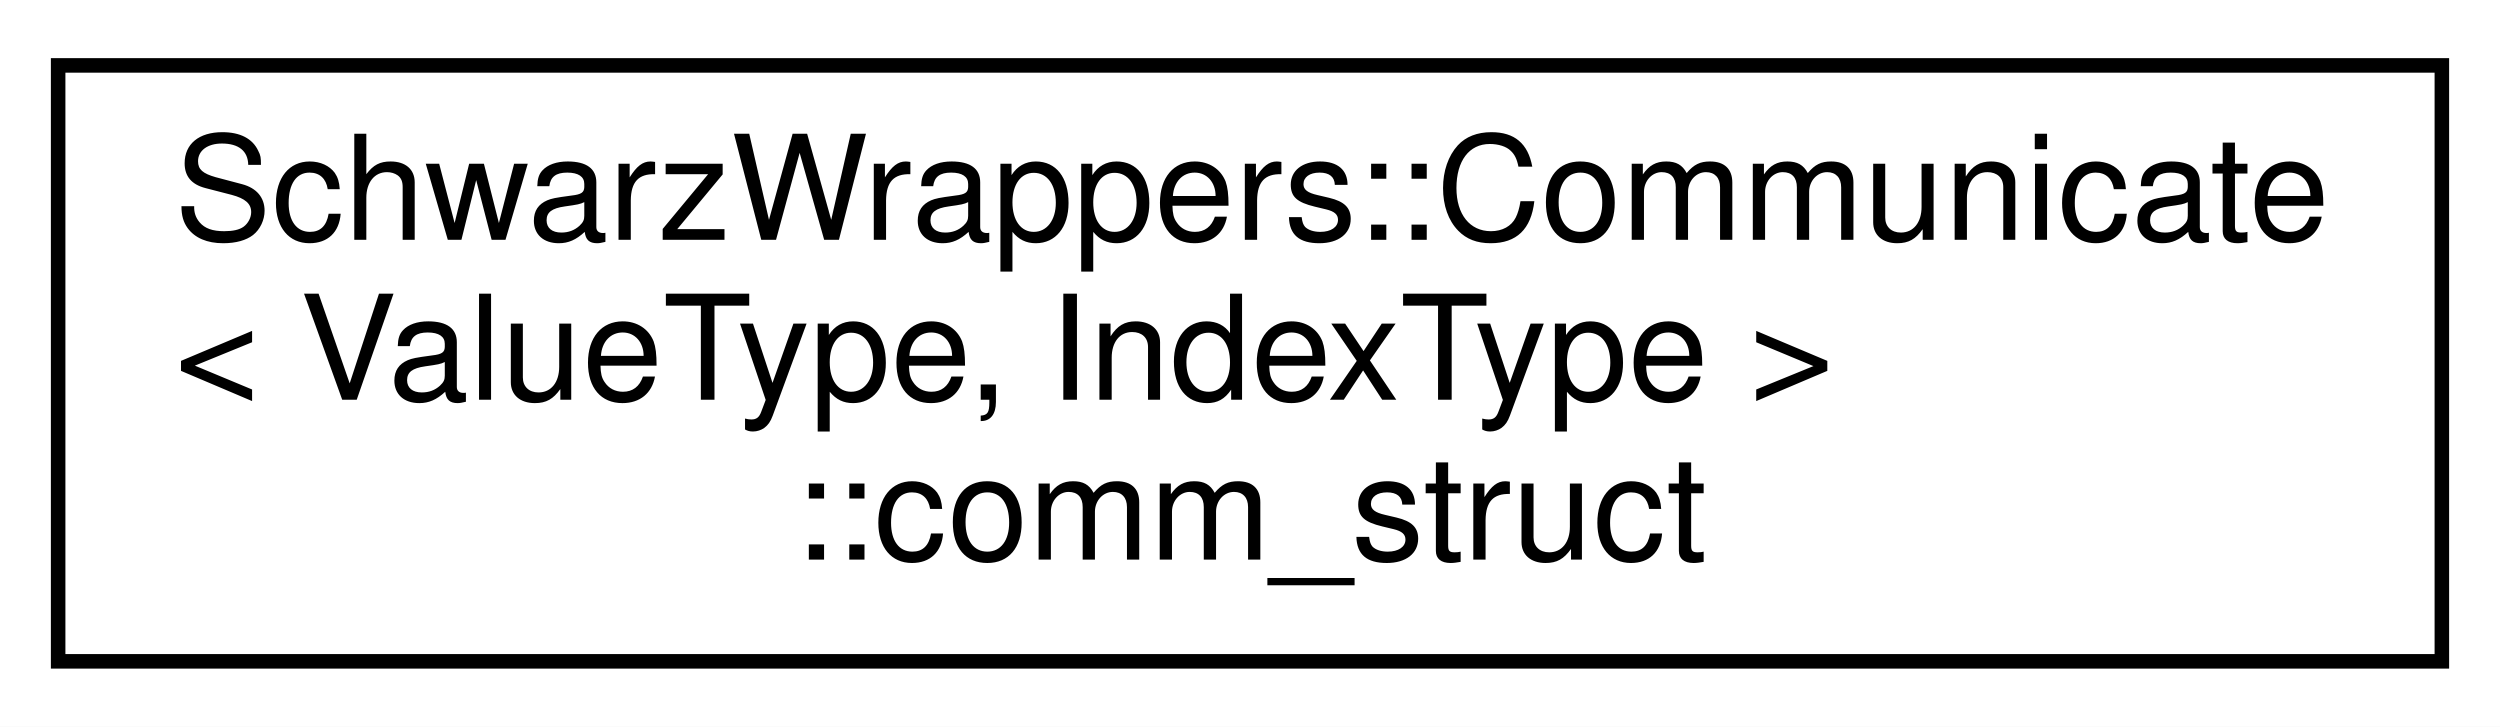
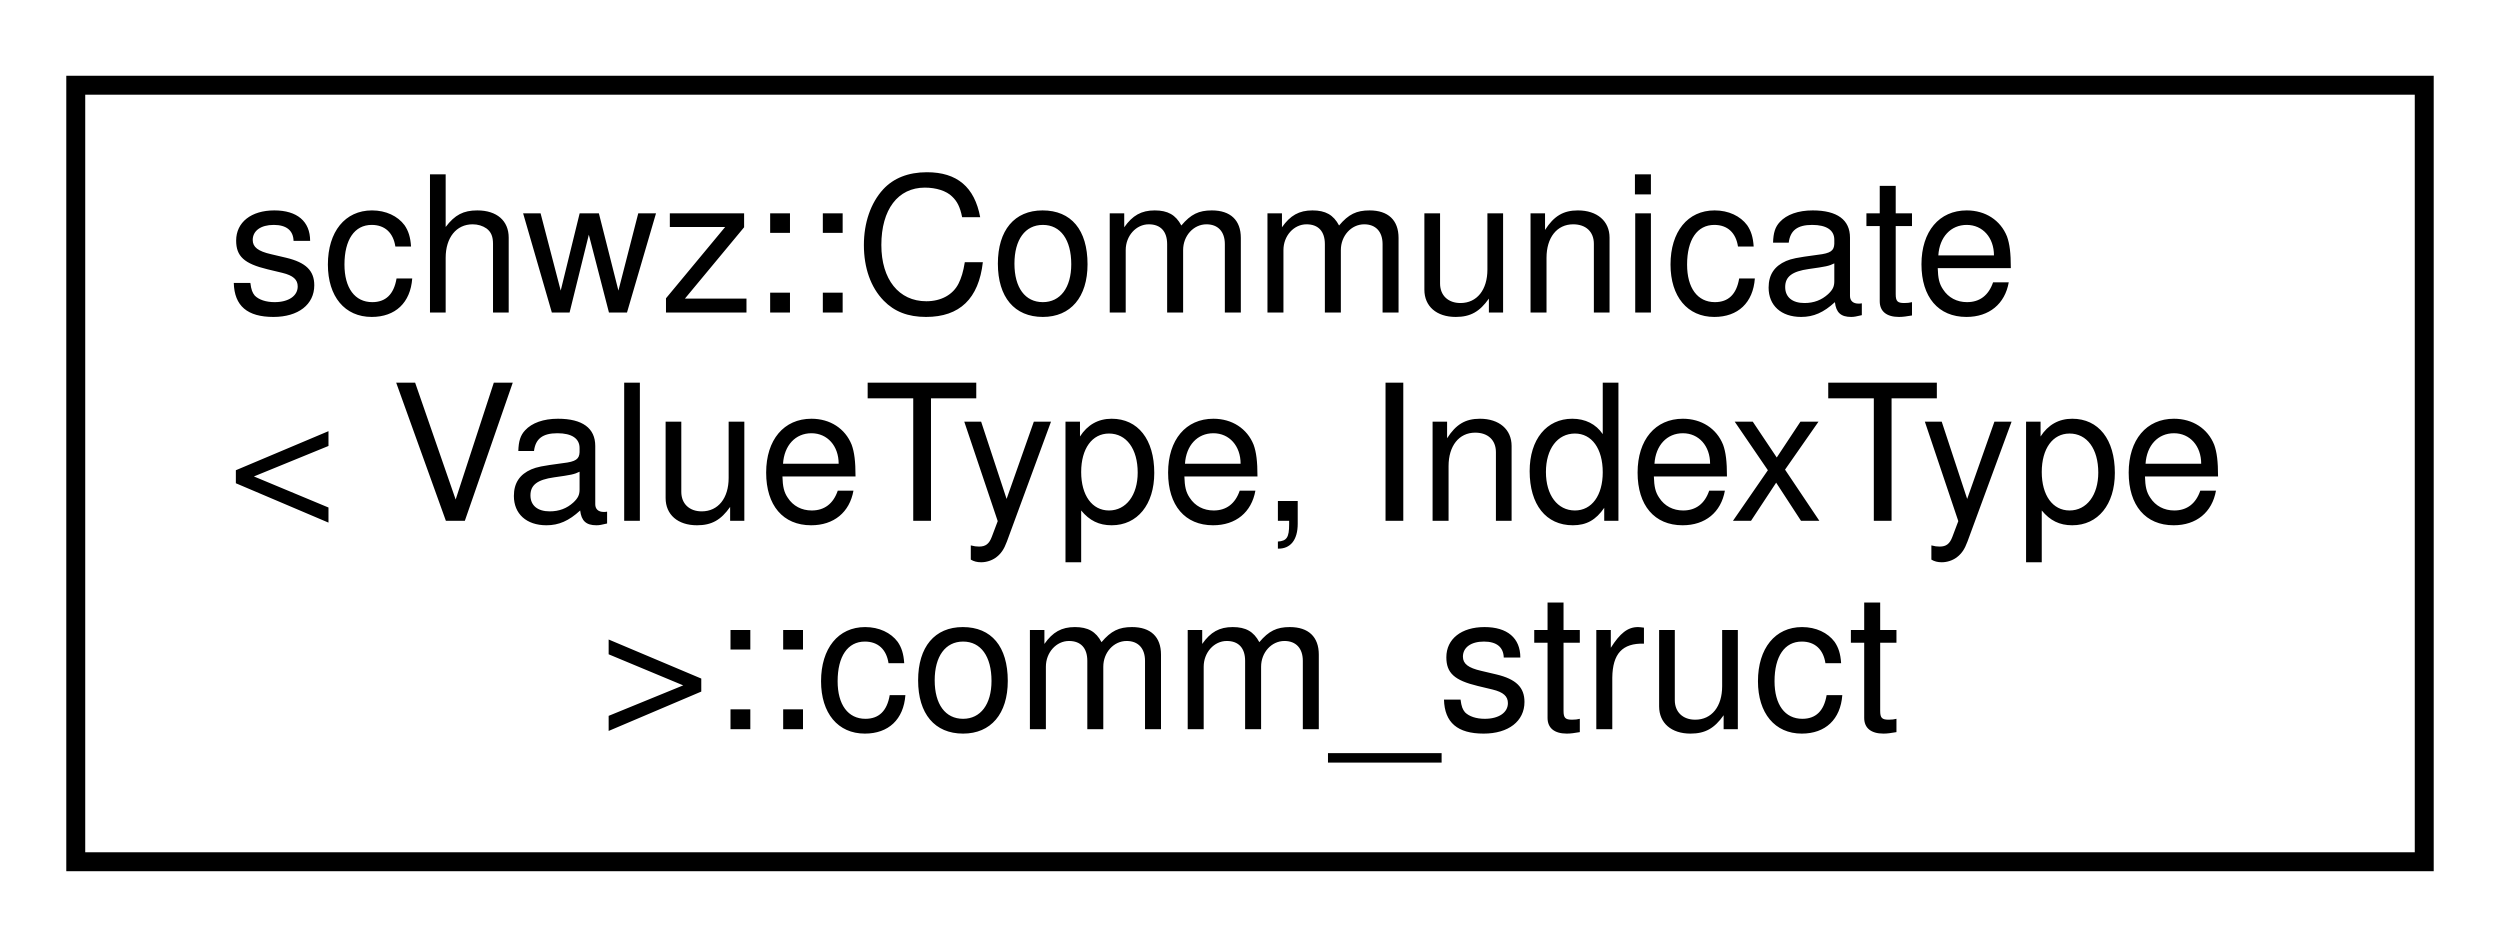
- <svg xmlns="http://www.w3.org/2000/svg" xmlns:xlink="http://www.w3.org/1999/xlink" width="172pt" height="50pt" viewBox="0.00 0.00 172.00 50.00">
+ <svg xmlns="http://www.w3.org/2000/svg" xmlns:xlink="http://www.w3.org/1999/xlink" width="132pt" height="50pt" viewBox="0.00 0.00 132.00 50.00">
  <g id="graph0" class="graph" transform="scale(1 1) rotate(0) translate(4 46)">
-     <polygon fill="#ffffff" stroke="transparent" points="-4,4 -4,-46 168,-46 168,4 -4,4" />
+     <polygon fill="#ffffff" stroke="transparent" points="-4,4 -4,-46 128,-46 128,4 -4,4" />
    <g id="node1" class="node">
      <g id="a_node1">
-         <a xlink:href="structSchwarzWrappers_1_1Communicate_1_1comm__struct.html" target="_top" xlink:title="The communication struct used to store the communication data. ">
-           <polygon fill="#ffffff" stroke="#000000" points="0,-.5 0,-41.5 164,-41.5 164,-.5 0,-.5" />
-           <text text-anchor="start" x="8" y="-29.5" font-family="Helvetica,sans-Serif" font-size="10.00" fill="#000000">SchwarzWrappers::Communicate</text>
-           <text text-anchor="start" x="8" y="-18.5" font-family="Helvetica,sans-Serif" font-size="10.00" fill="#000000">&lt; ValueType, IndexType &gt;</text>
-           <text text-anchor="middle" x="82" y="-7.5" font-family="Helvetica,sans-Serif" font-size="10.00" fill="#000000">::comm_struct</text>
+         <a xlink:href="structschwz_1_1Communicate_1_1comm__struct.html" target="_top" xlink:title="The communication struct used to store the communication data. ">
+           <polygon fill="#ffffff" stroke="#000000" points="0,-.5 0,-41.5 124,-41.5 124,-.5 0,-.5" />
+           <text text-anchor="start" x="8" y="-29.5" font-family="Helvetica,sans-Serif" font-size="10.00" fill="#000000">schwz::Communicate</text>
+           <text text-anchor="start" x="8" y="-18.5" font-family="Helvetica,sans-Serif" font-size="10.00" fill="#000000">&lt; ValueType, IndexType</text>
+           <text text-anchor="middle" x="62" y="-7.5" font-family="Helvetica,sans-Serif" font-size="10.00" fill="#000000"> &gt;::comm_struct</text>
        </a>
      </g>
    </g>
  </g>
</svg>
